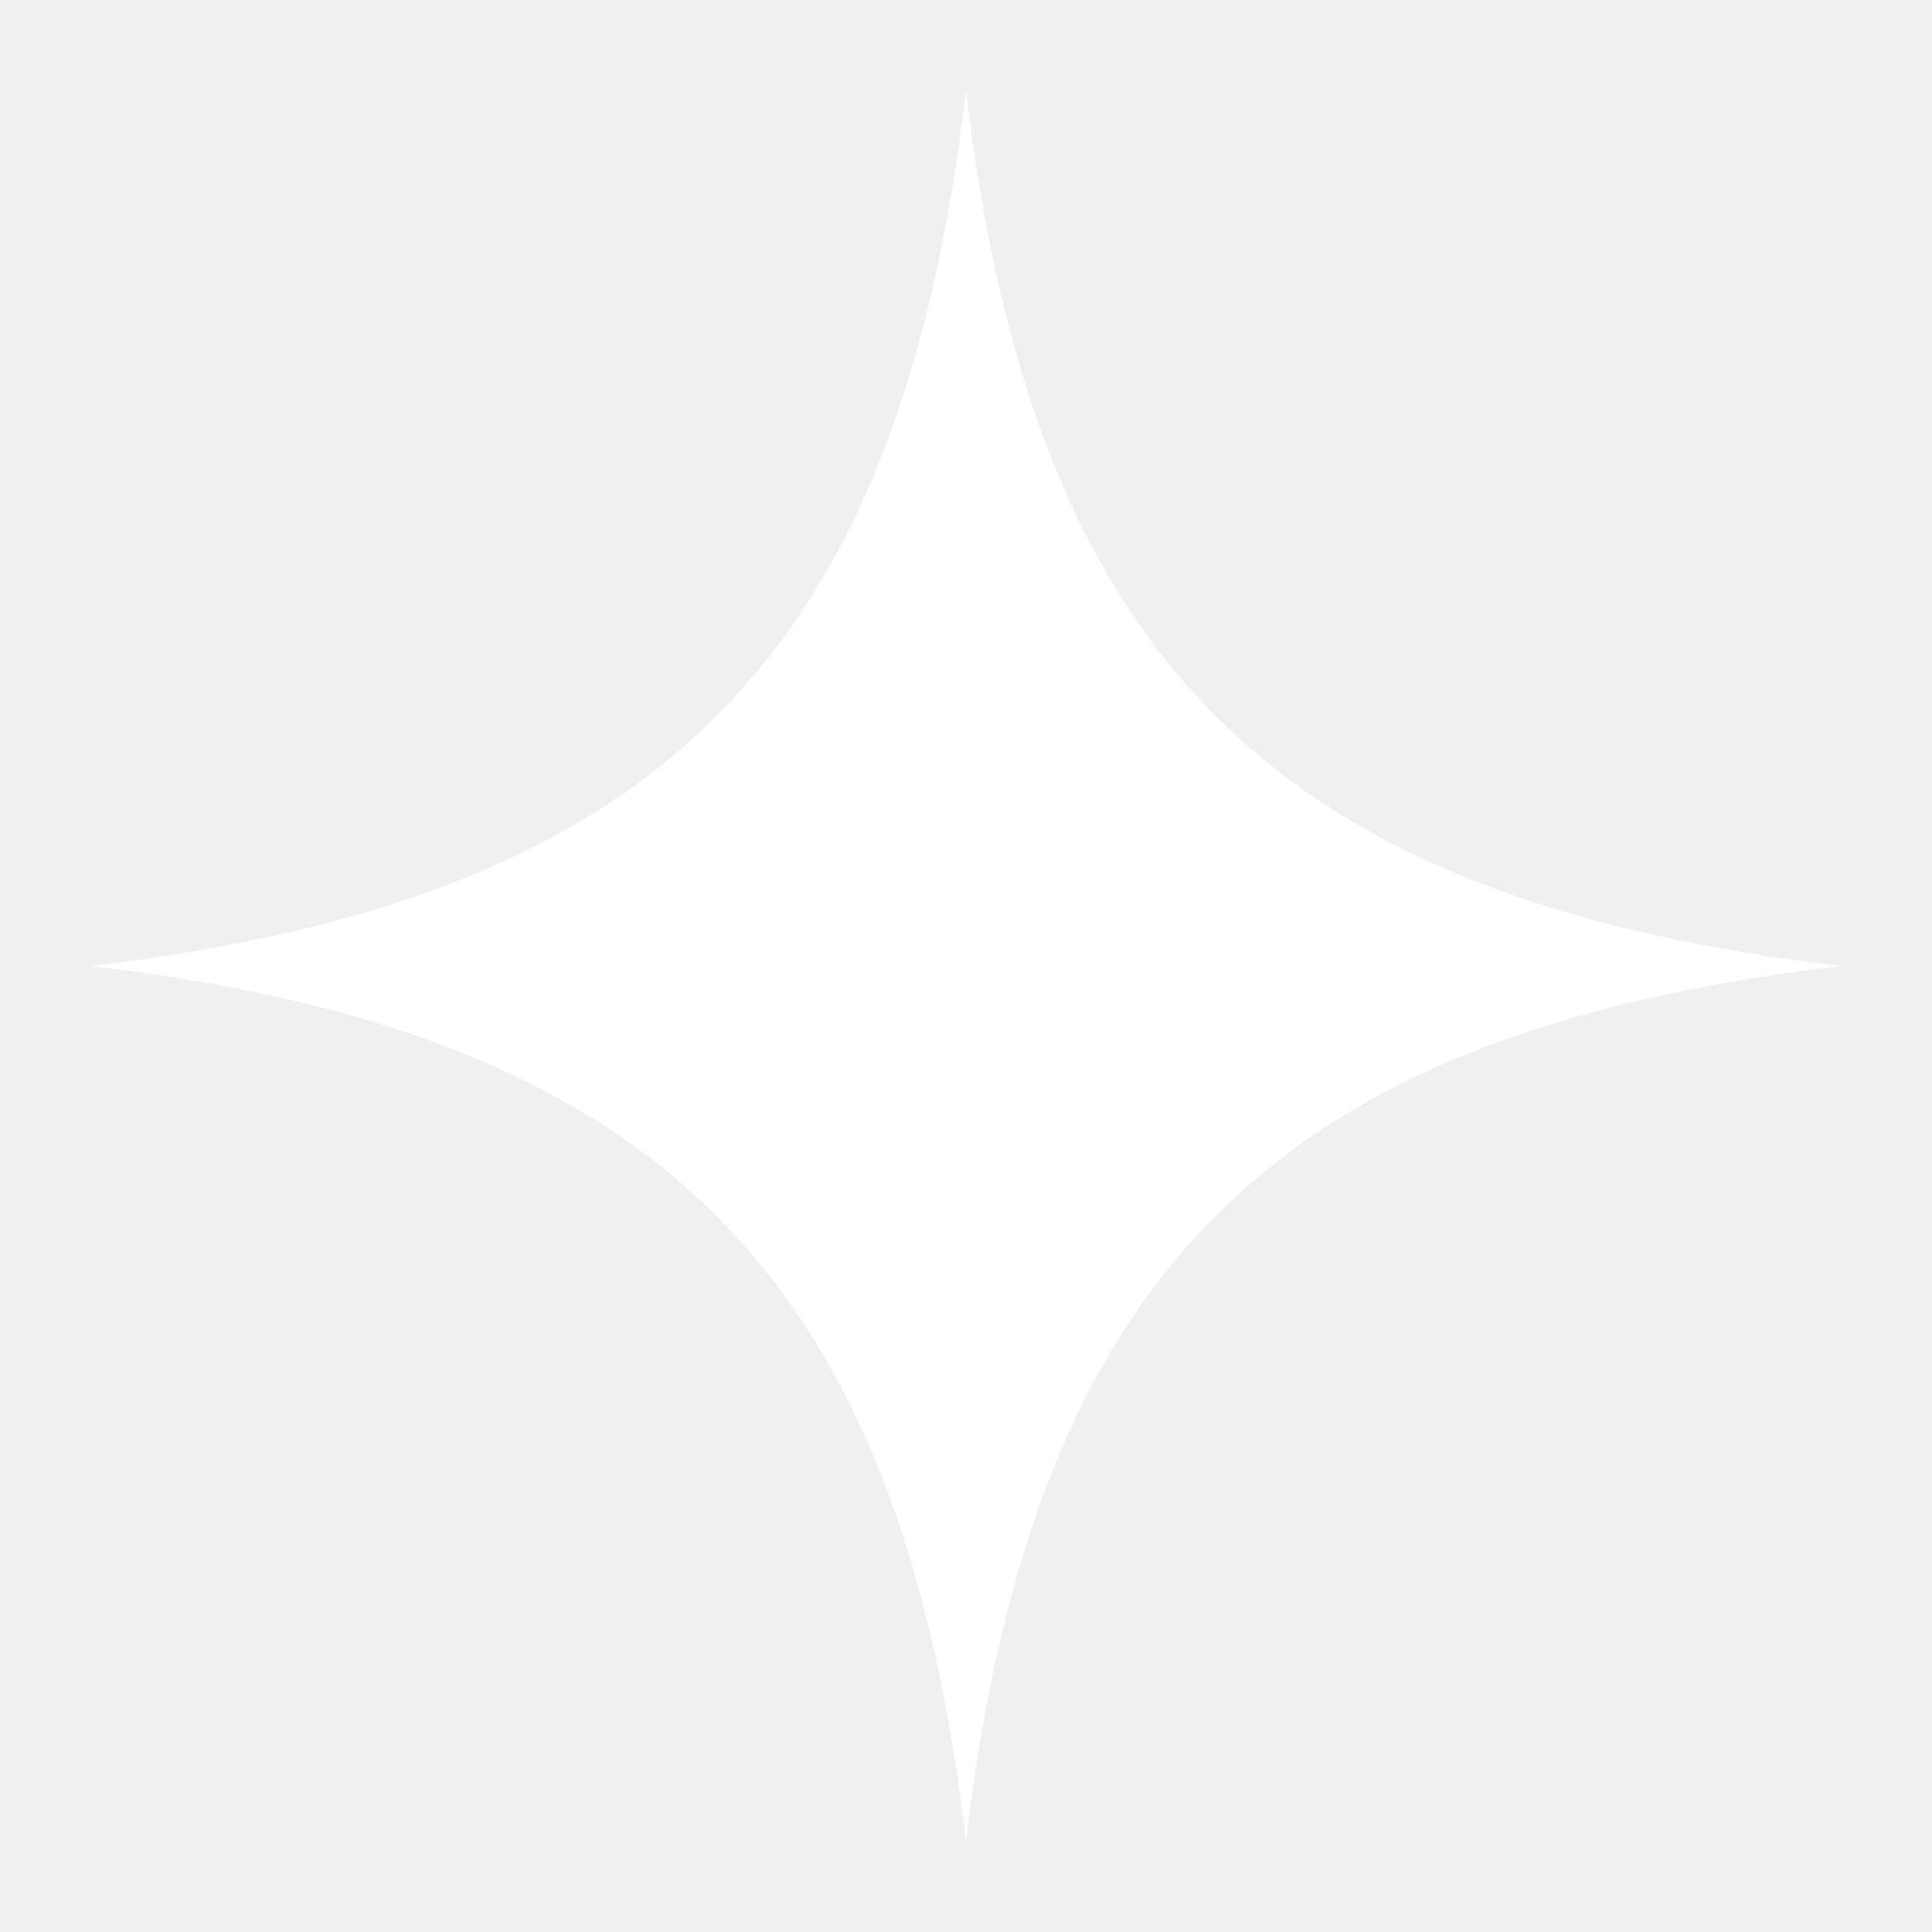
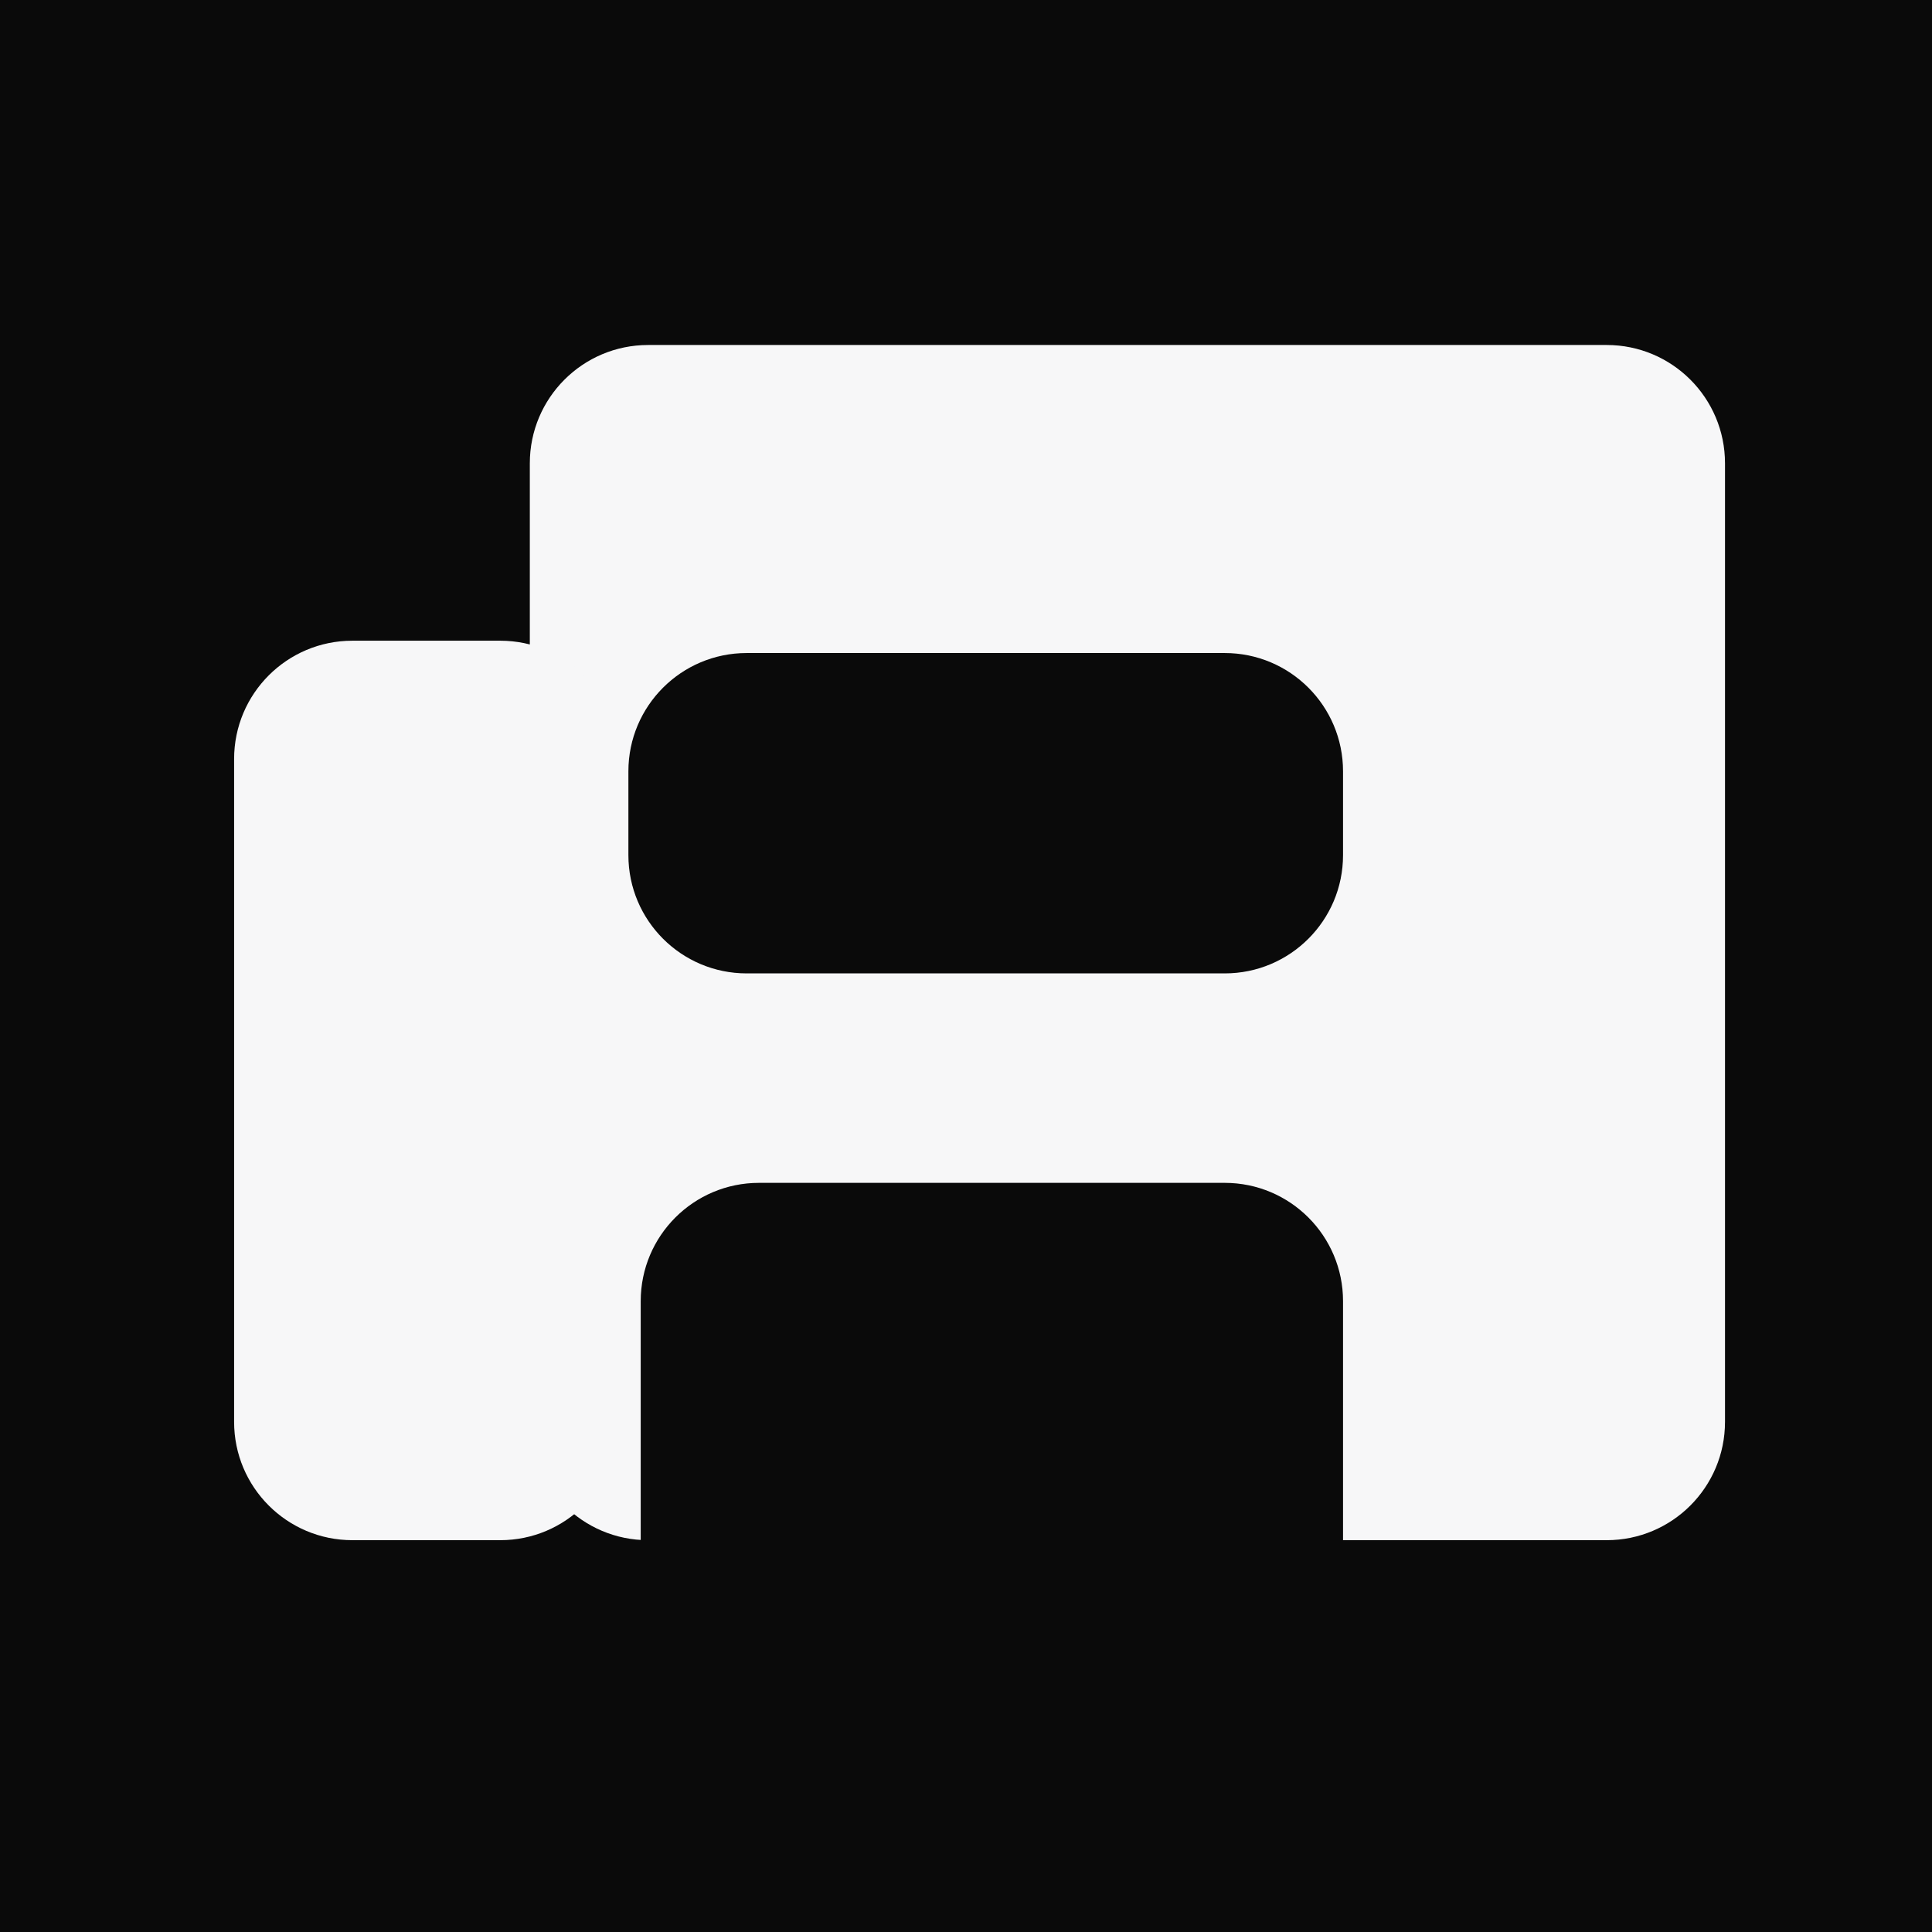
- <svg xmlns="http://www.w3.org/2000/svg" viewBox="0 0 64 64" role="img" aria-labelledby="title">
-   <path fill="#fff" d="M32 3c2.2 18.8 10.2 26.8 29 29-18.8 2.2-26.8 10.2-29 29C29.8 42.2 21.8 34.2 3 32 21.8 29.8 29.8 21.8 32 3Z" />
+ <svg xmlns="http://www.w3.org/2000/svg" viewBox="0 0 1568 1568" role="img" aria-labelledby="title">
+   <rect width="1568" height="1568" fill="#0a0a0a" />
+   <g fill="#f7f7f8">
+     <rect x="430" y="280" width="970" height="970" rx="96" />
+     <rect x="190" y="520" width="312" height="730" rx="96" />
+   </g>
+   <g fill="#0a0a0a">
+     <rect x="510" y="530" width="580" height="260" rx="96" />
+     <rect x="520" y="960" width="570" height="390" rx="96" />
+   </g>
</svg>
